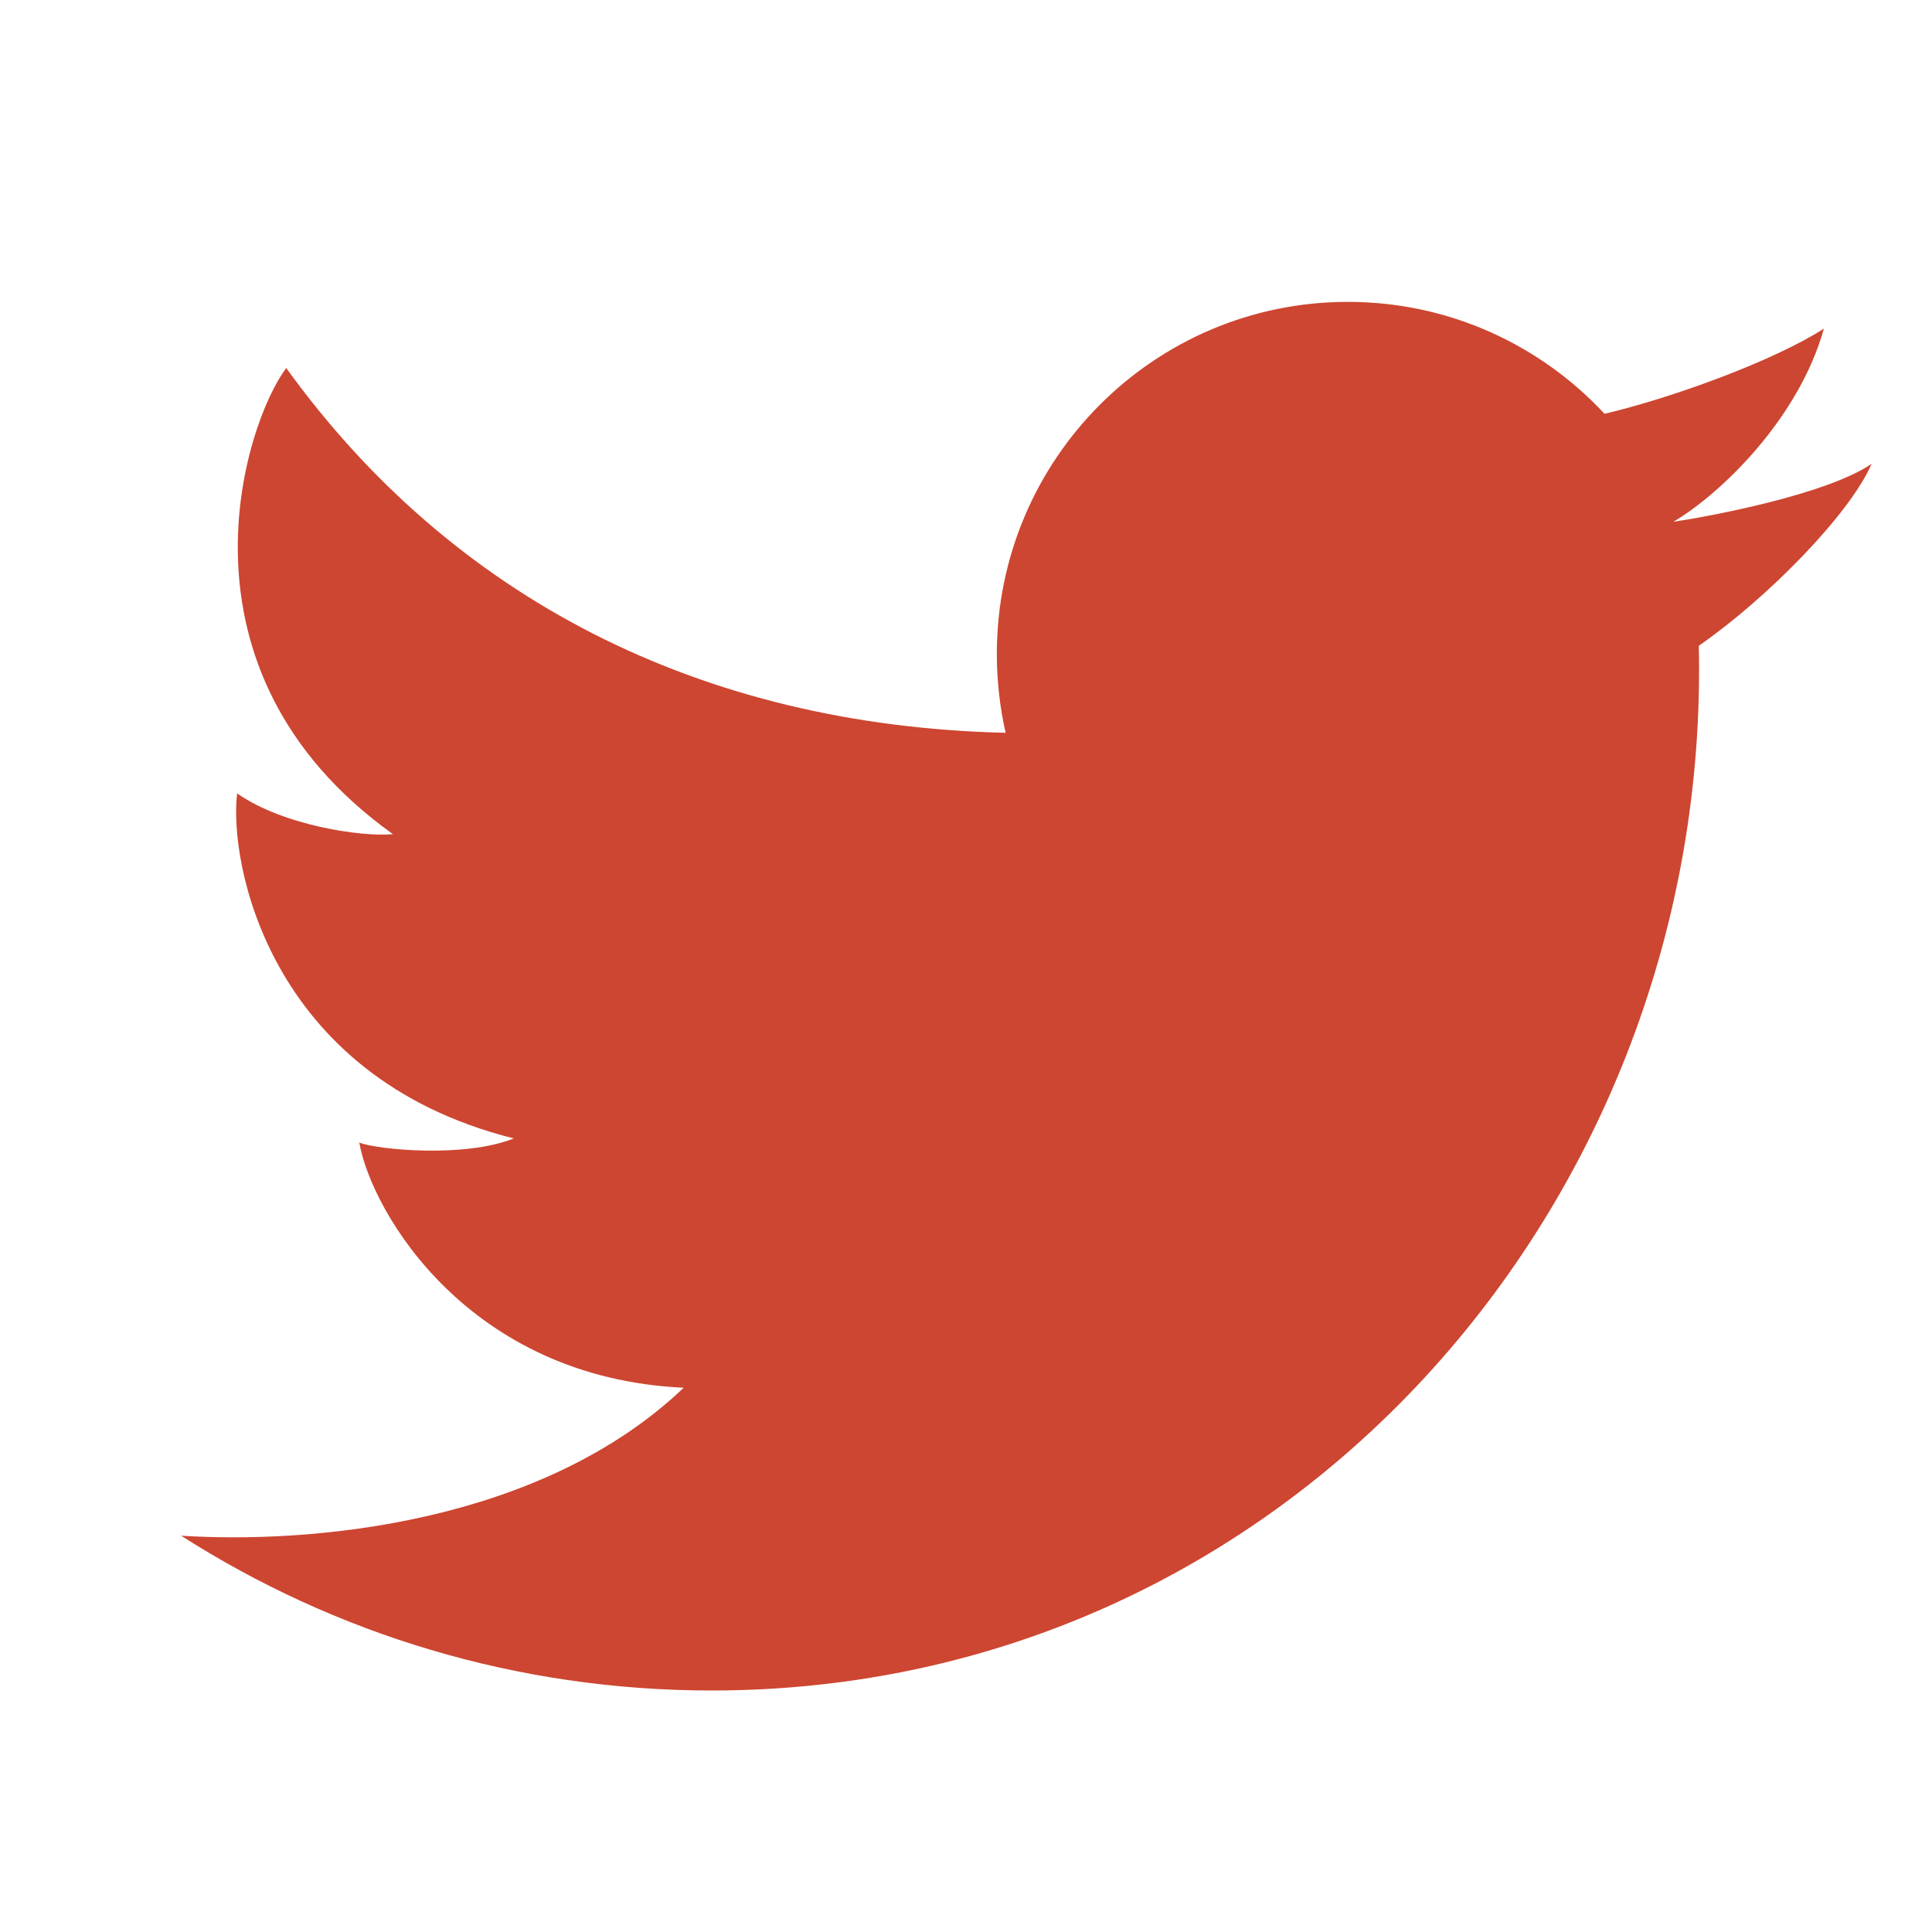
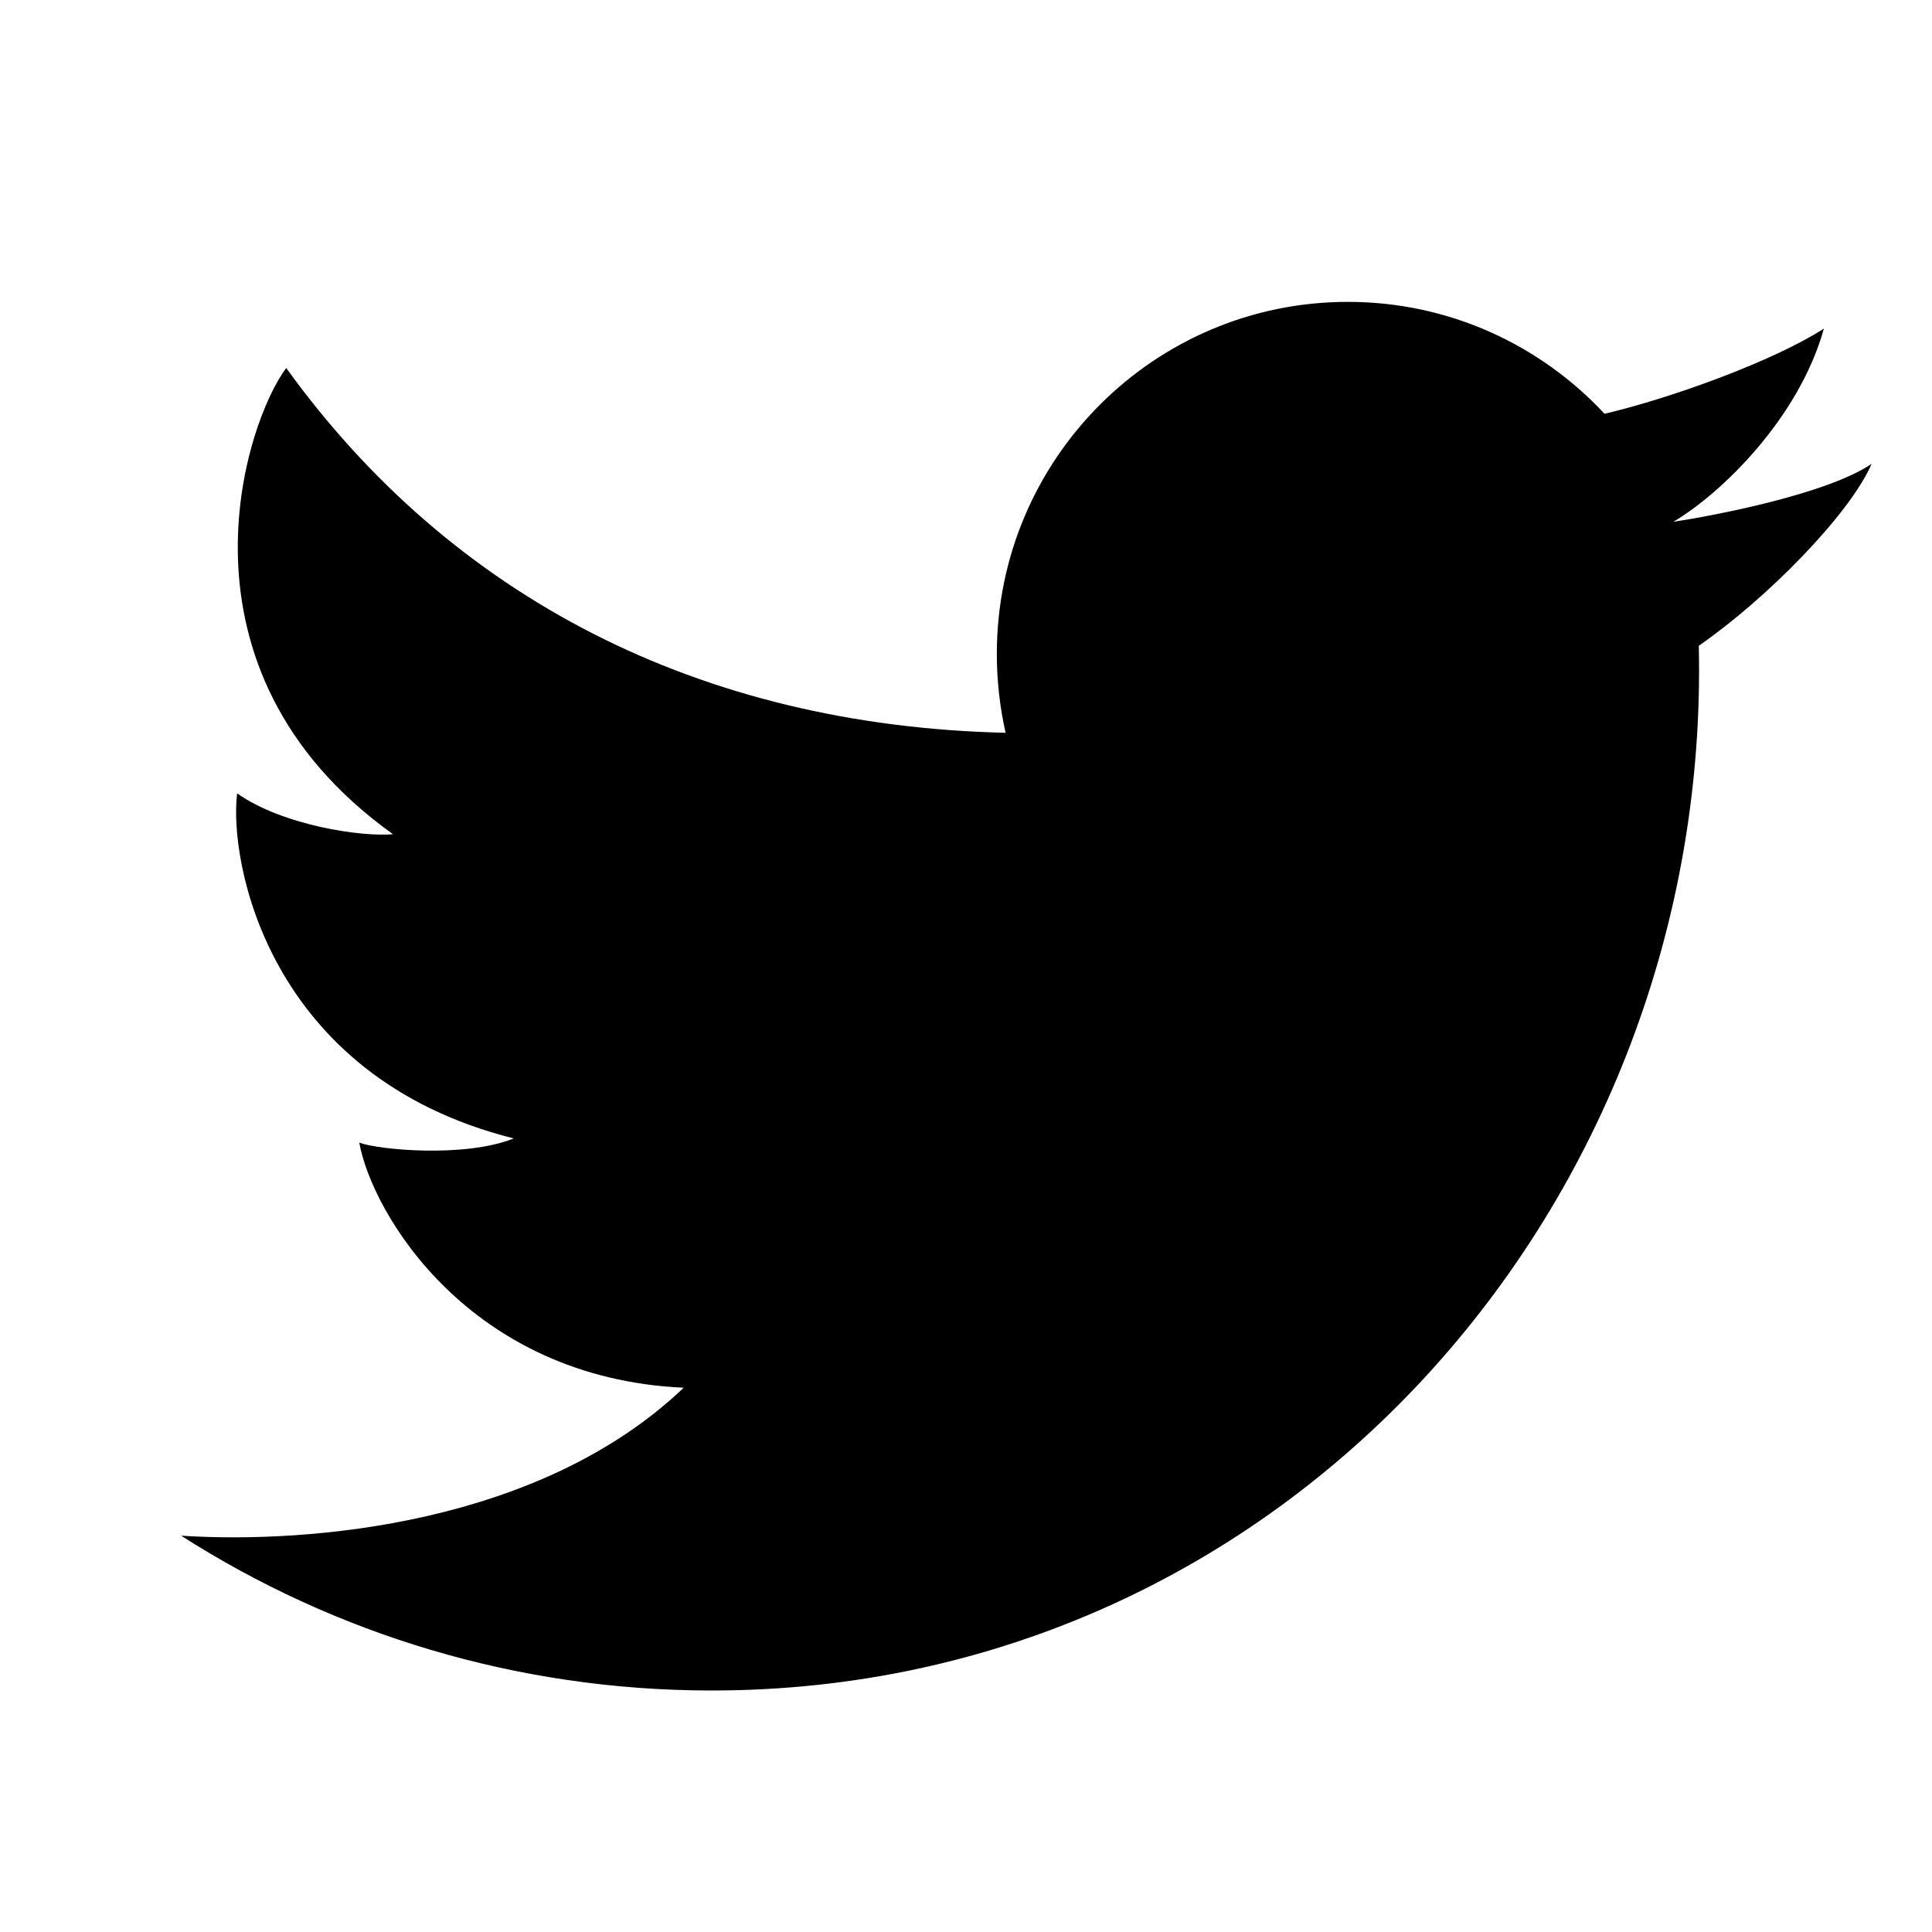
- <svg xmlns="http://www.w3.org/2000/svg" width="24" height="24" viewBox="0 0 24 24" fill="none">
-   <path d="M8.842 21C6.415 21 4.154 20.294 2.25 19.077C3.866 19.181 6.719 18.931 8.493 17.239C5.824 17.116 4.62 15.069 4.463 14.194C4.69 14.282 5.771 14.387 6.382 14.142C3.312 13.372 2.841 10.678 2.946 9.856C3.521 10.258 4.498 10.398 4.882 10.363C2.021 8.316 3.05 5.237 3.556 4.572C5.609 7.417 8.686 9.014 12.492 9.103C12.421 8.788 12.383 8.46 12.383 8.124C12.383 5.708 14.335 3.75 16.744 3.75C18.002 3.75 19.136 4.285 19.932 5.14C20.773 4.943 22.038 4.481 22.657 4.082C22.345 5.202 21.374 6.136 20.787 6.482C20.782 6.47 20.792 6.494 20.787 6.482C21.303 6.404 22.699 6.136 23.25 5.762C22.977 6.391 21.948 7.437 21.103 8.022C21.261 14.954 15.957 21 8.842 21Z" fill="#CD4631" />
+ <svg xmlns="http://www.w3.org/2000/svg" width="24" height="24" viewBox="0 0 24 24" fill="currentColor">
+   <path d="M8.842 21C6.415 21 4.154 20.294 2.25 19.077C3.866 19.181 6.719 18.931 8.493 17.239C5.824 17.116 4.62 15.069 4.463 14.194C4.69 14.282 5.771 14.387 6.382 14.142C3.312 13.372 2.841 10.678 2.946 9.856C3.521 10.258 4.498 10.398 4.882 10.363C2.021 8.316 3.05 5.237 3.556 4.572C5.609 7.417 8.686 9.014 12.492 9.103C12.421 8.788 12.383 8.46 12.383 8.124C12.383 5.708 14.335 3.75 16.744 3.75C18.002 3.75 19.136 4.285 19.932 5.14C20.773 4.943 22.038 4.481 22.657 4.082C22.345 5.202 21.374 6.136 20.787 6.482C20.782 6.47 20.792 6.494 20.787 6.482C21.303 6.404 22.699 6.136 23.25 5.762C22.977 6.391 21.948 7.437 21.103 8.022C21.261 14.954 15.957 21 8.842 21Z" fill="currentColor" />
</svg>
